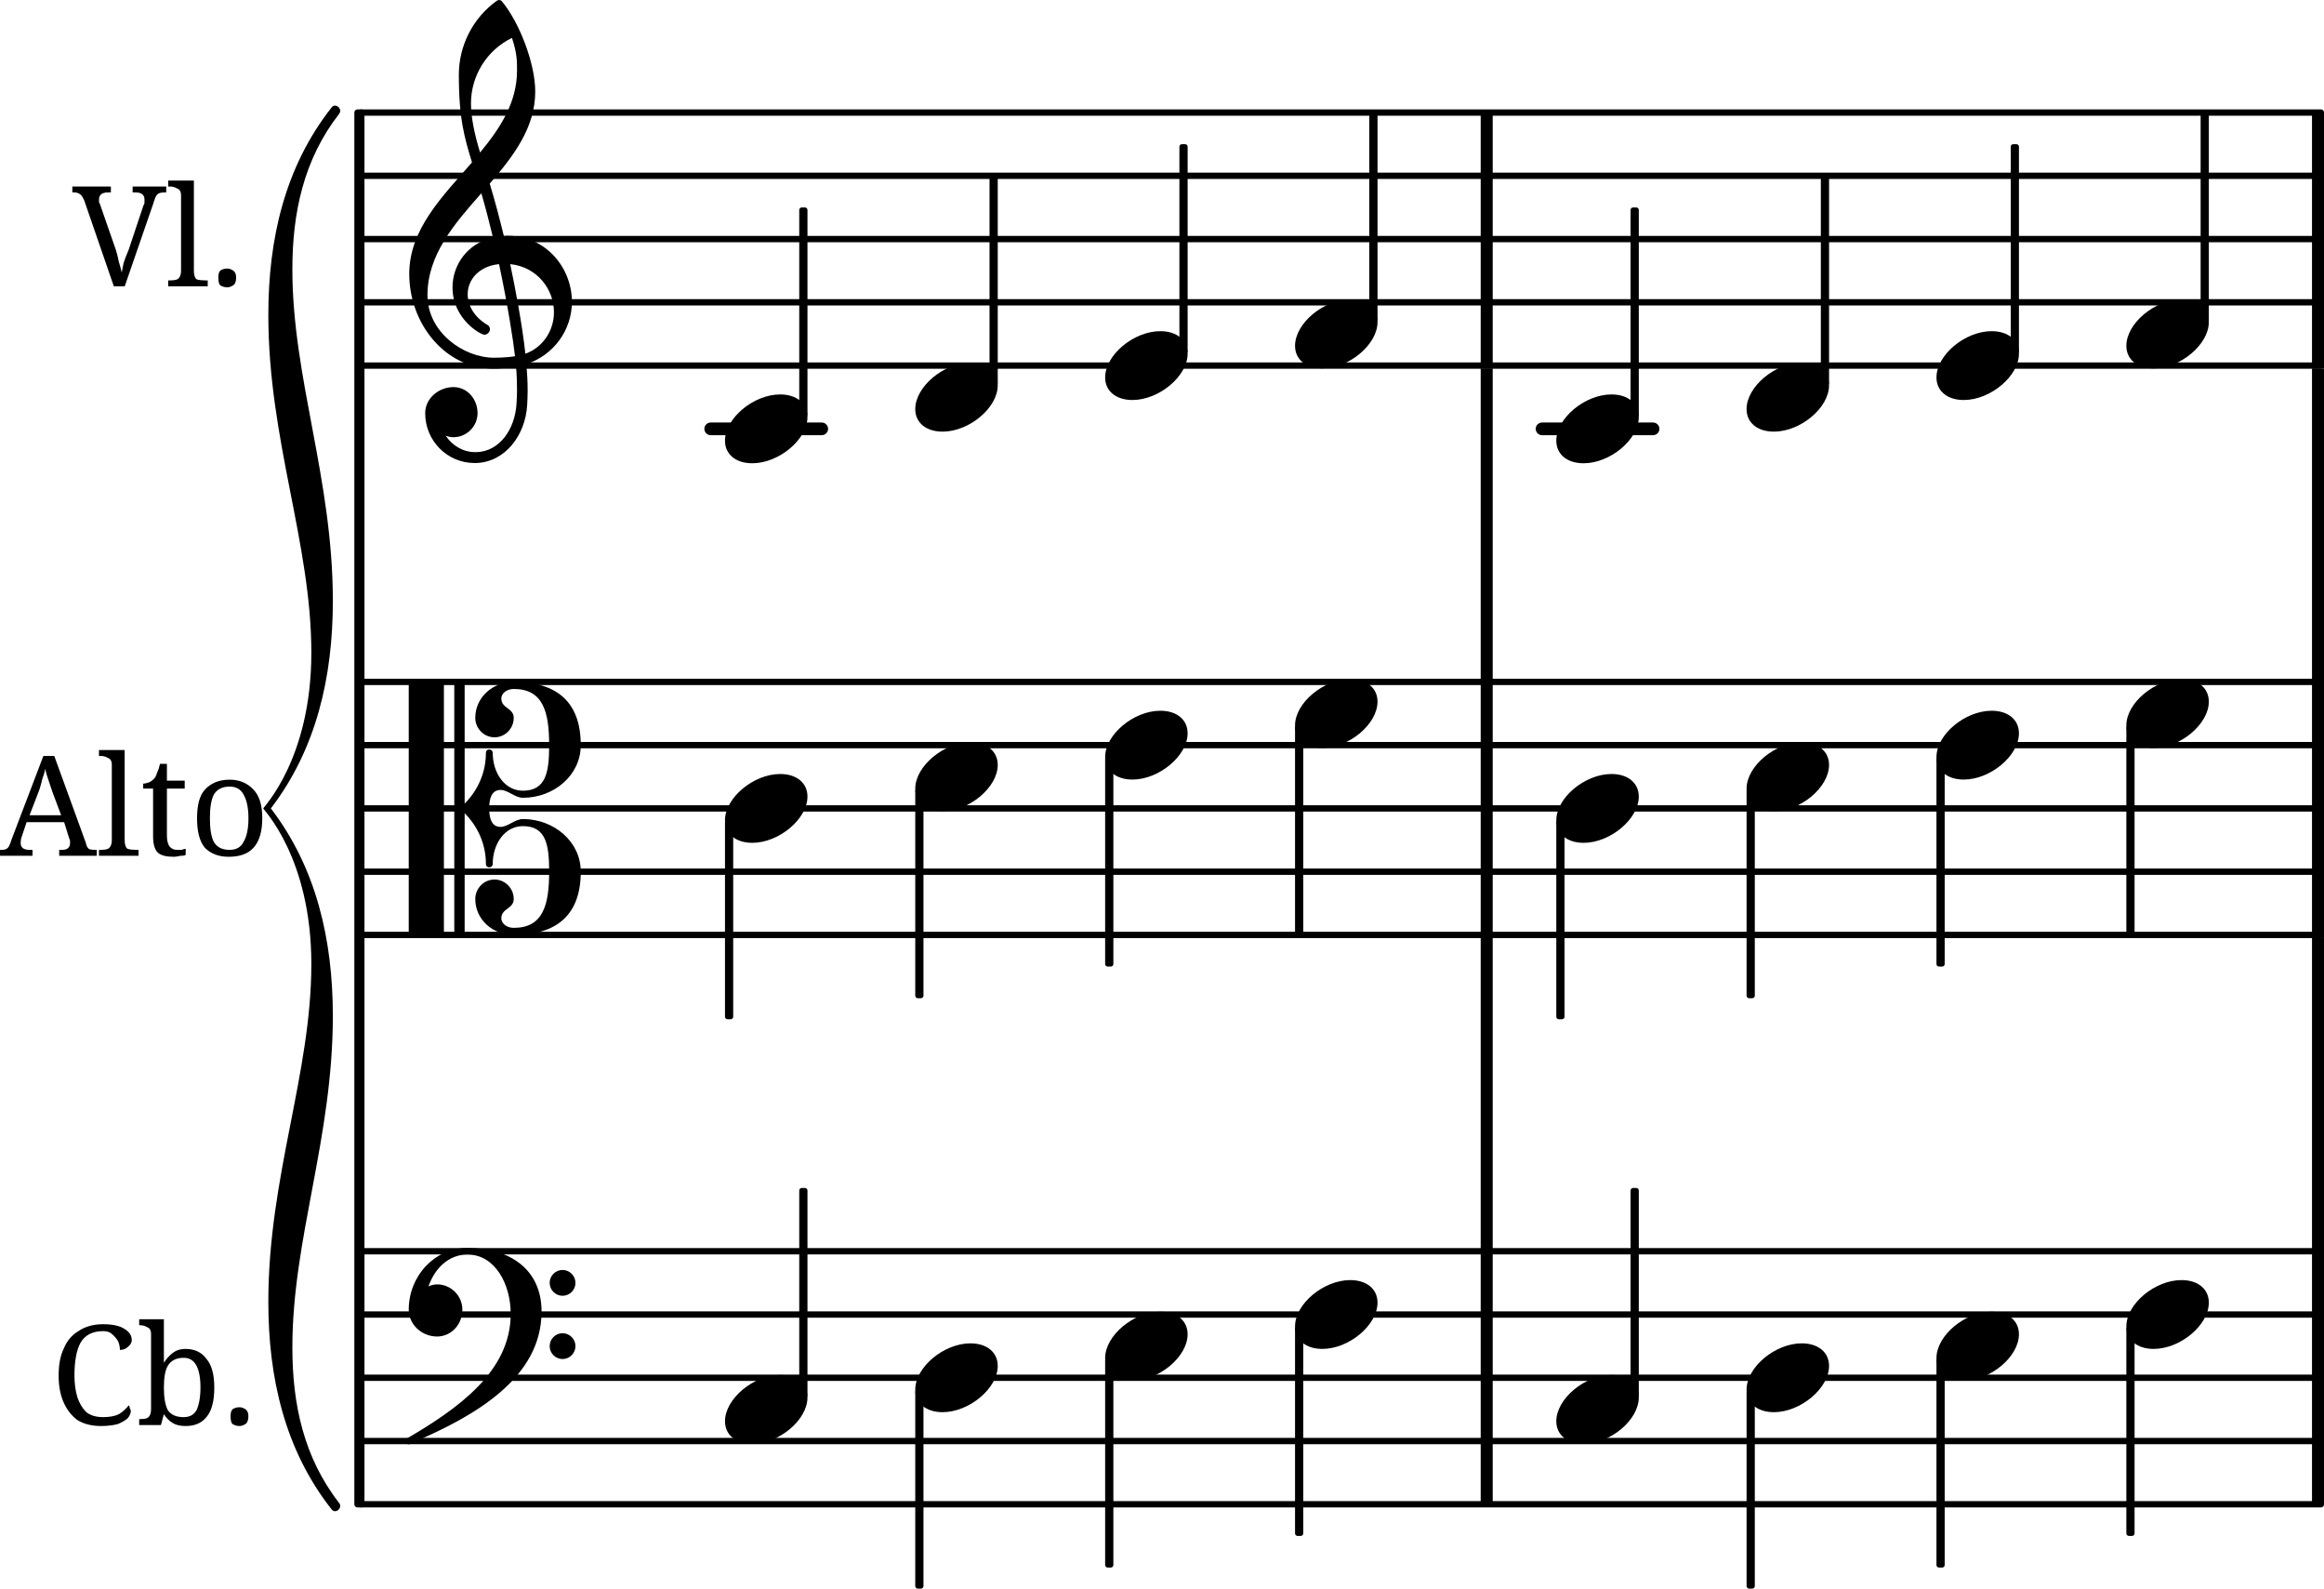
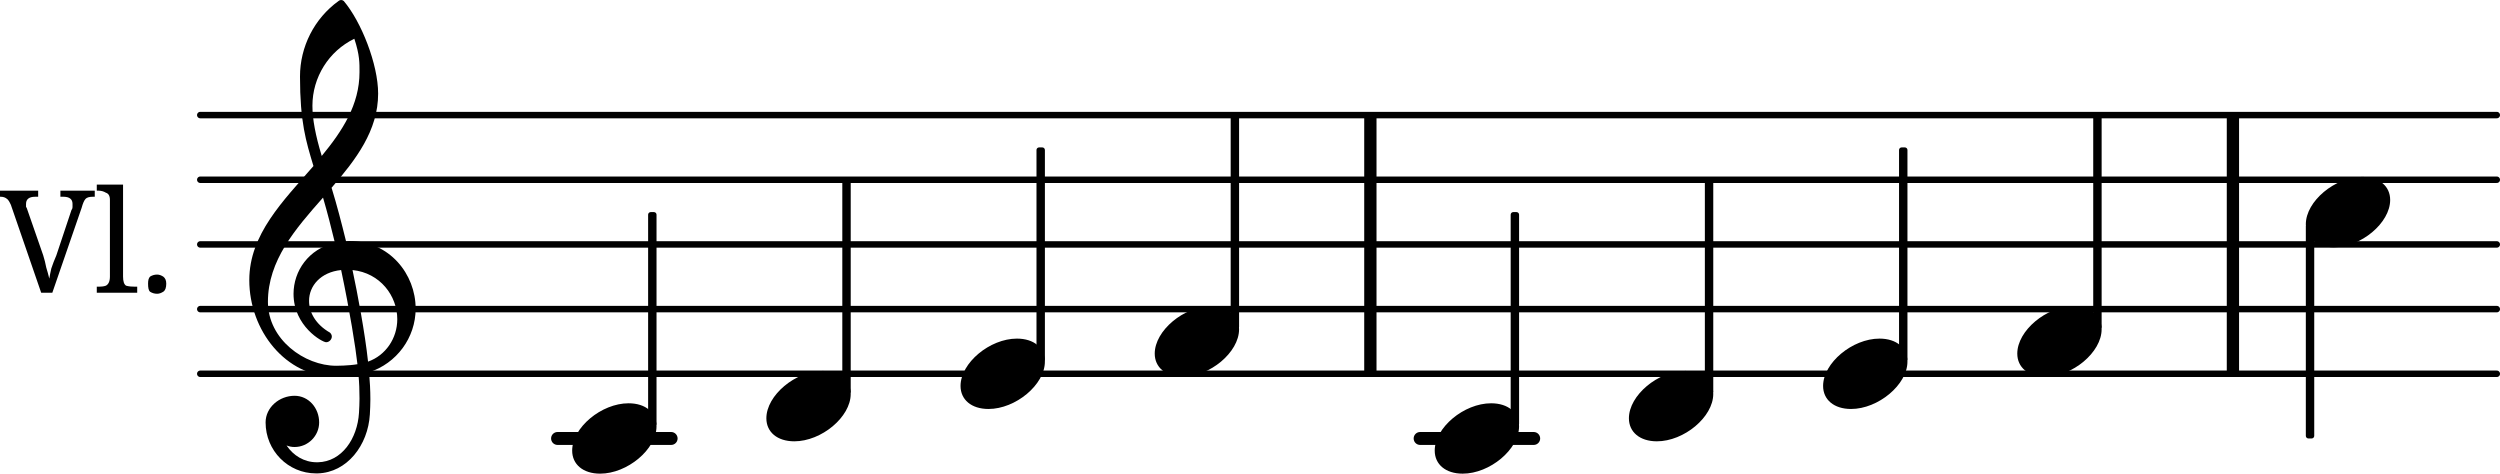
- <svg xmlns="http://www.w3.org/2000/svg" xmlns:xlink="http://www.w3.org/1999/xlink" version="1.2" width="64.571mm" height="44.13mm" viewBox="0 0 36.744 25.112" id="svg390">
-   <defs id="defs394" />
+ <svg xmlns="http://www.w3.org/2000/svg" xmlns:xlink="http://www.w3.org/1999/xlink" version="1.2" width="67.923mm" height="12.869mm" viewBox="0 0 38.652 7.323" id="svg140">
+   <defs id="defs144" />
  <style type="text/css" id="style2">
tspan { white-space: pre; }
</style>
-   <g transform="translate(5.662513,6.779)" id="g6">
-     <rect x="18.618" y="-0.1" width="1.956" height="0.2" ry="0.1" fill="currentColor" id="rect4" />
+   <g transform="translate(3.046264,6.779)" id="g6">
+     <rect x="18.81" y="-0.1" width="1.956" height="0.2" ry="0.1" fill="currentColor" id="rect4" />
  </g>
-   <g transform="translate(5.662513,6.779)" id="g10">
+   <g transform="translate(3.046264,6.779)" id="g10">
    <rect x="5.474" y="-0.1" width="1.956" height="0.2" ry="0.1" fill="currentColor" id="rect8" />
  </g>
-   <g transform="translate(5.662513,5.779)" id="g14">
-     <line stroke-linejoin="round" stroke-linecap="round" stroke-width="0.1" stroke="currentColor" x1="0.05" y1="0" x2="31.032" y2="0" id="line12" />
+   <g transform="translate(3.046264,5.779)" id="g14">
+     <line stroke-linejoin="round" stroke-linecap="round" stroke-width="0.1" stroke="currentColor" x1="0.05" y1="0" x2="35.556" y2="0" id="line12" />
  </g>
-   <g transform="translate(5.662513,4.779)" id="g18">
-     <line stroke-linejoin="round" stroke-linecap="round" stroke-width="0.1" stroke="currentColor" x1="0.05" y1="0" x2="31.032" y2="0" id="line16" />
+   <g transform="translate(3.046264,4.779)" id="g18">
+     <line stroke-linejoin="round" stroke-linecap="round" stroke-width="0.1" stroke="currentColor" x1="0.05" y1="0" x2="35.556" y2="0" id="line16" />
  </g>
-   <g transform="translate(5.662513,3.779)" id="g22">
-     <line stroke-linejoin="round" stroke-linecap="round" stroke-width="0.1" stroke="currentColor" x1="0.05" y1="0" x2="31.032" y2="0" id="line20" />
+   <g transform="translate(3.046264,3.779)" id="g22">
+     <line stroke-linejoin="round" stroke-linecap="round" stroke-width="0.1" stroke="currentColor" x1="0.05" y1="0" x2="35.556" y2="0" id="line20" />
  </g>
-   <g transform="translate(5.662513,2.779)" id="g26">
-     <line stroke-linejoin="round" stroke-linecap="round" stroke-width="0.1" stroke="currentColor" x1="0.05" y1="0" x2="31.032" y2="0" id="line24" />
+   <g transform="translate(3.046264,2.779)" id="g26">
+     <line stroke-linejoin="round" stroke-linecap="round" stroke-width="0.1" stroke="currentColor" x1="0.05" y1="0" x2="35.556" y2="0" id="line24" />
  </g>
-   <g transform="translate(5.662513,1.779)" id="g30">
-     <line stroke-linejoin="round" stroke-linecap="round" stroke-width="0.1" stroke="currentColor" x1="0.05" y1="0" x2="31.032" y2="0" id="line28" />
+   <g transform="translate(3.046264,1.779)" id="g30">
+     <line stroke-linejoin="round" stroke-linecap="round" stroke-width="0.1" stroke="currentColor" x1="0.05" y1="0" x2="35.556" y2="0" id="line28" />
  </g>
-   <g transform="translate(36.55431)" id="g34">
-     <rect x="0" y="14.829" width="0.19" height="4.95" ry="0" fill="currentColor" id="rect32" />
+   <g transform="translate(34.42776,3.779)" id="g34">
+     <rect x="0" y="-2" width="0.19" height="4" ry="0" fill="currentColor" id="rect32" />
  </g>
-   <g transform="translate(36.55431)" id="g38">
-     <rect x="0" y="5.829" width="0.19" height="4.95" ry="0" fill="currentColor" id="rect36" />
+   <g transform="translate(21.09196,3.779)" id="g38">
+     <rect x="0" y="-2" width="0.19" height="4" ry="0" fill="currentColor" id="rect36" />
  </g>
-   <g transform="translate(36.55431,21.779)" id="g42">
-     <rect x="0" y="-2.05" width="0.19" height="4.05" ry="0" fill="currentColor" id="rect40" />
-   </g>
-   <g transform="translate(5.662513,14.779)" id="g46">
-     <line stroke-linejoin="round" stroke-linecap="round" stroke-width="0.1" stroke="currentColor" x1="0.05" y1="0" x2="31.032" y2="0" id="line44" />
-   </g>
-   <g transform="translate(5.662513,13.779)" id="g50">
-     <line stroke-linejoin="round" stroke-linecap="round" stroke-width="0.1" stroke="currentColor" x1="0.05" y1="0" x2="31.032" y2="0" id="line48" />
-   </g>
-   <g transform="translate(5.662513,12.779)" id="g54">
-     <line stroke-linejoin="round" stroke-linecap="round" stroke-width="0.1" stroke="currentColor" x1="0.05" y1="0" x2="31.032" y2="0" id="line52" />
-   </g>
-   <g transform="translate(5.662513,11.779)" id="g58">
-     <line stroke-linejoin="round" stroke-linecap="round" stroke-width="0.1" stroke="currentColor" x1="0.05" y1="0" x2="31.032" y2="0" id="line56" />
-   </g>
-   <g transform="translate(5.662513,10.779)" id="g62">
-     <line stroke-linejoin="round" stroke-linecap="round" stroke-width="0.1" stroke="currentColor" x1="0.05" y1="0" x2="31.032" y2="0" id="line60" />
-   </g>
-   <g transform="translate(36.55431,12.779)" id="g66">
-     <rect x="0" y="-2.05" width="0.19" height="4.1" ry="0" fill="currentColor" id="rect64" />
-   </g>
-   <g transform="translate(36.55431,3.779)" id="g70">
-     <rect x="0" y="-2" width="0.19" height="4.05" ry="0" fill="currentColor" id="rect68" />
-   </g>
-   <g transform="translate(5.662513,23.779)" id="g74">
-     <line stroke-linejoin="round" stroke-linecap="round" stroke-width="0.1" stroke="currentColor" x1="0.05" y1="0" x2="31.032" y2="0" id="line72" />
-   </g>
-   <g transform="translate(5.662513,22.779)" id="g78">
-     <line stroke-linejoin="round" stroke-linecap="round" stroke-width="0.1" stroke="currentColor" x1="0.05" y1="0" x2="31.032" y2="0" id="line76" />
-   </g>
-   <g transform="translate(5.662513,21.779)" id="g82">
-     <line stroke-linejoin="round" stroke-linecap="round" stroke-width="0.1" stroke="currentColor" x1="0.05" y1="0" x2="31.032" y2="0" id="line80" />
-   </g>
-   <g transform="translate(5.662513,20.779)" id="g86">
-     <line stroke-linejoin="round" stroke-linecap="round" stroke-width="0.1" stroke="currentColor" x1="0.05" y1="0" x2="31.032" y2="0" id="line84" />
-   </g>
-   <g transform="translate(5.662513,19.779)" id="g90">
-     <line stroke-linejoin="round" stroke-linecap="round" stroke-width="0.1" stroke="currentColor" x1="0.05" y1="0" x2="31.032" y2="0" id="line88" />
-   </g>
-   <g transform="translate(23.41061)" id="g94">
-     <rect x="0" y="14.829" width="0.19" height="4.95" ry="0" fill="currentColor" id="rect92" />
-   </g>
-   <g transform="translate(23.41061)" id="g98">
-     <rect x="0" y="5.829" width="0.19" height="4.95" ry="0" fill="currentColor" id="rect96" />
-   </g>
-   <g transform="translate(23.41061,21.779)" id="g102">
-     <rect x="0" y="-2.05" width="0.19" height="4.05" ry="0" fill="currentColor" id="rect100" />
-   </g>
-   <g transform="translate(23.41061,12.779)" id="g106">
-     <rect x="0" y="-2.05" width="0.19" height="4.1" ry="0" fill="currentColor" id="rect104" />
-   </g>
-   <g transform="translate(23.41061,3.779)" id="g110">
-     <rect x="0" y="-2" width="0.19" height="4.05" ry="0" fill="currentColor" id="rect108" />
-   </g>
-   <g transform="translate(5.602512,12.779)" id="g114">
-     <rect x="0" y="-11.05" width="0.16" height="22.1" ry="0.05" fill="currentColor" id="rect112" />
-   </g>
-   <a style="color:inherit" xlink:href="textedit:///Users/philippeperret/Programmes/ScoreSuite/ScoreImage/tests/checksums_tests/staff_groups/main_group_accolade/main/score-untrimed.ly:23:25:26" id="a120" transform="translate(-17.09969,-12.3811)">
-     <g transform="translate(28.5622,19.1601)" id="g118">
-       <path transform="scale(0.004,-0.004)" d="m 218,136 c 66,0 108,-36 108,-89 0,-89 -113,-183 -218,-183 -66,0 -108,36 -108,89 0,89 113,183 218,183 z" fill="currentColor" id="path116" />
+   <a style="color:inherit" xlink:href="textedit:///Users/philippeperret/Programmes/ScoreSuite/ScoreImage/tests/checksums_tests/staff_groups/pb_first_staff_in_two_groups/main/score-untrimed.ly:22:23:24" id="a44" transform="translate(-19.71594,-12.3811)">
+     <g transform="translate(28.5622,19.1601)" id="g42">
+       <path transform="scale(0.004,-0.004)" d="m 218,136 c 66,0 108,-36 108,-89 0,-89 -113,-183 -218,-183 -66,0 -108,36 -108,89 0,89 113,183 218,183 z" fill="currentColor" id="path40" />
    </g>
  </a>
-   <g transform="translate(6.462512,4.779)" id="g124">
-     <path transform="scale(0.004,-0.004)" d="m 266,-635 h -6 c -108,0 -195,88 -195,197 0,58 53,103 112,103 54,0 95,-47 95,-103 0,-52 -43,-95 -95,-95 -11,0 -21,2 -31,6 26,-39 68,-65 117,-65 h 4 z m 195,432 c 68,24 113,90 113,164 0,90 -66,179 -173,190 19,-89 48,-242 60,-354 z M 74,28 c 0,-145 141,-247 264,-247 1,0 47,0 82,6 -7,64 -29,203 -63,364 -79,-8 -124,-61 -124,-119 0,-44 25,-91 81,-123 5,-5 7,-10 7,-15 0,-11 -10,-22 -22,-22 -15,0 -126,62 -126,187 0,88 58,174 160,197 -14,58 -29,117 -46,175 C 180,310 74,188 74,28 Z m 176,525 c -29,96 -52,170 -52,346 0,115 55,224 149,292 6,5 14,5 20,0 68,-80 133,-245 133,-358 0,-143 -86,-255 -180,-364 21,-68 39,-138 56,-207 2,0 7,1 13,1 155,0 256,-128 256,-261 0,-113 -74,-212 -180,-246 3,-35 5,-70 5,-105 0,-19 -1,-39 -2,-58 -7,-119 -88,-225 -202,-228 l 1,43 c 93,2 153,92 159,191 1,18 2,37 2,55 0,31 -1,61 -4,92 -5,-1 -44,-8 -89,-8 C 142,-262 2,-82 2,112 2,289 133,418 250,553 Z m 178,363 c 0,34 1,66 -20,129 -99,-48 -162,-149 -162,-259 0,-52 12,-115 36,-194 80,97 146,198 146,324 z" fill="currentColor" id="path122" />
+   <g transform="translate(3.846264,4.779)" id="g48">
+     <path transform="scale(0.004,-0.004)" d="m 266,-635 h -6 c -108,0 -195,88 -195,197 0,58 53,103 112,103 54,0 95,-47 95,-103 0,-52 -43,-95 -95,-95 -11,0 -21,2 -31,6 26,-39 68,-65 117,-65 h 4 z m 195,432 c 68,24 113,90 113,164 0,90 -66,179 -173,190 19,-89 48,-242 60,-354 z M 74,28 c 0,-145 141,-247 264,-247 1,0 47,0 82,6 -7,64 -29,203 -63,364 -79,-8 -124,-61 -124,-119 0,-44 25,-91 81,-123 5,-5 7,-10 7,-15 0,-11 -10,-22 -22,-22 -15,0 -126,62 -126,187 0,88 58,174 160,197 -14,58 -29,117 -46,175 C 180,310 74,188 74,28 Z m 176,525 c -29,96 -52,170 -52,346 0,115 55,224 149,292 6,5 14,5 20,0 68,-80 133,-245 133,-358 0,-143 -86,-255 -180,-364 21,-68 39,-138 56,-207 2,0 7,1 13,1 155,0 256,-128 256,-261 0,-113 -74,-212 -180,-246 3,-35 5,-70 5,-105 0,-19 -1,-39 -2,-58 -7,-119 -88,-225 -202,-228 l 1,43 c 93,2 153,92 159,191 1,18 2,37 2,55 0,31 -1,61 -4,92 -5,-1 -44,-8 -89,-8 C 142,-262 2,-82 2,112 2,289 133,418 250,553 Z m 178,363 c 0,34 1,66 -20,129 -99,-48 -162,-149 -162,-259 0,-52 12,-115 36,-194 80,97 146,198 146,324 z" fill="currentColor" id="path46" />
  </g>
-   <a style="color:inherit" xlink:href="textedit:///Users/philippeperret/Programmes/ScoreSuite/ScoreImage/tests/checksums_tests/staff_groups/main_group_accolade/main/score-untrimed.ly:30:25:26" id="a130" transform="translate(-17.09969,-12.3811)">
-     <g transform="translate(28.5622,25.1601)" id="g128">
-       <path transform="scale(0.004,-0.004)" d="m 218,136 c 66,0 108,-36 108,-89 0,-89 -113,-183 -218,-183 -66,0 -108,36 -108,89 0,89 113,183 218,183 z" fill="currentColor" id="path126" />
+   <g transform="translate(10.08546,3.779)" id="g52">
+     <rect x="-0.065" y="-0.5" width="0.13" height="3.314" ry="0.04" fill="currentColor" id="rect50" />
+   </g>
+   <a style="color:inherit" xlink:href="textedit:///Users/philippeperret/Programmes/ScoreSuite/ScoreImage/tests/checksums_tests/staff_groups/pb_first_staff_in_two_groups/main/score-untrimed.ly:22:26:27" id="a58" transform="translate(-19.71594,-12.3811)">
+     <g transform="translate(31.5645,18.6601)" id="g56">
+       <path transform="scale(0.004,-0.004)" d="m 218,136 c 66,0 108,-36 108,-89 0,-89 -113,-183 -218,-183 -66,0 -108,36 -108,89 0,89 113,183 218,183 z" fill="currentColor" id="path54" />
    </g>
  </a>
-   <g transform="translate(6.462512,12.779)" id="g134">
-     <path transform="scale(0.004,-0.004)" d="m 318,0 c 0,-44 12,-73 45,-73 29,0 57,31 88,31 123,0 229,-89 229,-208 0,-169 -93,-250 -265,-250 -83,0 -152,61 -152,142 0,42 34,77 76,77 42,0 76,-35 76,-77 0,-39 -49,-37 -49,-76 0,-23 24,-38 49,-38 116,0 140,90 140,222 0,106 -12,180 -104,180 -72,0 -119,-71 -119,-149 0,-9 -7,-14 -14,-14 -7,0 -13,5 -13,14 0,76 -31,147 -84,200 v -471 c 0,-6 -4,-10 -10,-10 h -21 c -6,0 -10,4 -10,10 v 980 c 0,6 4,10 10,10 h 21 c 6,0 10,-4 10,-10 V 19 c 53,53 84,124 84,200 0,9 6,14 13,14 7,0 14,-5 14,-14 0,-78 47,-149 119,-149 92,0 104,74 104,180 0,132 -24,222 -140,222 -25,0 -49,-15 -49,-38 0,-39 49,-37 49,-76 0,-42 -34,-77 -76,-77 -42,0 -76,35 -76,77 0,81 69,142 152,142 172,0 265,-81 265,-250 C 680,131 574,42 451,42 420,42 392,73 363,73 330,73 318,44 318,0 Z M 129,-500 H 10 c -6,0 -10,4 -10,10 v 980 c 0,6 4,10 10,10 h 119 c 6,0 10,-4 10,-10 v -980 c 0,-6 -4,-10 -10,-10 z" fill="currentColor" id="path132" />
+   <g transform="translate(13.08776,3.779)" id="g62">
+     <rect x="-0.065" y="-1" width="0.13" height="3.314" ry="0.04" fill="currentColor" id="rect60" />
  </g>
-   <a style="color:inherit" xlink:href="textedit:///Users/philippeperret/Programmes/ScoreSuite/ScoreImage/tests/checksums_tests/staff_groups/main_group_accolade/main/score-untrimed.ly:37:25:26" id="a140" transform="translate(-17.09969,-12.3811)">
-     <g transform="translate(28.5622,34.6601)" id="g138">
-       <path transform="scale(0.004,-0.004)" d="m 218,136 c 66,0 108,-36 108,-89 0,-89 -113,-183 -218,-183 -66,0 -108,36 -108,89 0,89 113,183 218,183 z" fill="currentColor" id="path136" />
+   <a style="color:inherit" xlink:href="textedit:///Users/philippeperret/Programmes/ScoreSuite/ScoreImage/tests/checksums_tests/staff_groups/pb_first_staff_in_two_groups/main/score-untrimed.ly:22:28:29" id="a68" transform="translate(-19.71594,-12.3811)">
+     <g transform="translate(34.5667,18.1601)" id="g66">
+       <path transform="scale(0.004,-0.004)" d="m 218,136 c 66,0 108,-36 108,-89 0,-89 -113,-183 -218,-183 -66,0 -108,36 -108,89 0,89 113,183 218,183 z" fill="currentColor" id="path64" />
    </g>
  </a>
-   <g transform="translate(6.462512,20.779)" id="g144">
-     <path transform="scale(0.004,-0.004)" d="m 557,-125 c 0,28 23,51 51,51 28,0 51,-23 51,-51 0,-28 -23,-51 -51,-51 -28,0 -51,23 -51,51 z m 0,250 c 0,28 23,51 51,51 28,0 51,-23 51,-51 0,-28 -23,-51 -51,-51 -28,0 -51,23 -51,51 z M 232,263 c 172,0 293,-88 293,-251 0,-263 -263,-414 -516,-521 -3,-3 -6,-4 -9,-4 -7,0 -13,6 -13,13 0,3 1,6 4,9 202,118 412,265 412,493 0,120 -63,235 -171,235 -74,0 -129,-54 -154,-126 11,5 22,8 34,8 C 167,119 212,74 212,19 212,-39 168,-87 112,-87 52,-87 0,-40 0,19 0,152 102,263 232,263 Z" fill="currentColor" id="path142" />
+   <g transform="translate(16.08996,3.779)" id="g72">
+     <rect x="-0.065" y="-1.5" width="0.13" height="3.314" ry="0.04" fill="currentColor" id="rect70" />
  </g>
-   <g transform="translate(12.70171,3.779)" id="g148">
-     <rect x="-0.065" y="-0.5" width="0.13" height="3.314" ry="0.04" fill="currentColor" id="rect146" />
-   </g>
-   <g transform="translate(11.52751,12.779)" id="g152">
-     <rect x="-0.065" y="0.186" width="0.13" height="3.147" ry="0.04" fill="currentColor" id="rect150" />
-   </g>
-   <g transform="translate(12.70171,21.779)" id="g156">
-     <rect x="-0.065" y="-3" width="0.13" height="3.314" ry="0.04" fill="currentColor" id="rect154" />
-   </g>
-   <a style="color:inherit" xlink:href="textedit:///Users/philippeperret/Programmes/ScoreSuite/ScoreImage/tests/checksums_tests/staff_groups/main_group_accolade/main/score-untrimed.ly:23:28:29" id="a162" transform="translate(-17.09969,-12.3811)">
-     <g transform="translate(31.5705,18.6601)" id="g160">
-       <path transform="scale(0.004,-0.004)" d="m 218,136 c 66,0 108,-36 108,-89 0,-89 -113,-183 -218,-183 -66,0 -108,36 -108,89 0,89 113,183 218,183 z" fill="currentColor" id="path158" />
+   <a style="color:inherit" xlink:href="textedit:///Users/philippeperret/Programmes/ScoreSuite/ScoreImage/tests/checksums_tests/staff_groups/pb_first_staff_in_two_groups/main/score-untrimed.ly:22:30:31" id="a78" transform="translate(-19.71594,-12.3811)">
+     <g transform="translate(37.569,17.6601)" id="g76">
+       <path transform="scale(0.004,-0.004)" d="m 218,136 c 66,0 108,-36 108,-89 0,-89 -113,-183 -218,-183 -66,0 -108,36 -108,89 0,89 113,183 218,183 z" fill="currentColor" id="path74" />
    </g>
  </a>
-   <a style="color:inherit" xlink:href="textedit:///Users/philippeperret/Programmes/ScoreSuite/ScoreImage/tests/checksums_tests/staff_groups/main_group_accolade/main/score-untrimed.ly:30:28:29" id="a168" transform="translate(-17.09969,-12.3811)">
-     <g transform="translate(31.5705,24.6601)" id="g166">
-       <path transform="scale(0.004,-0.004)" d="m 218,136 c 66,0 108,-36 108,-89 0,-89 -113,-183 -218,-183 -66,0 -108,36 -108,89 0,89 113,183 218,183 z" fill="currentColor" id="path164" />
+   <g transform="translate(19.09226,3.779)" id="g82">
+     <rect x="-0.065" y="-2" width="0.13" height="3.314" ry="0.04" fill="currentColor" id="rect80" />
+   </g>
+   <a style="color:inherit" xlink:href="textedit:///Users/philippeperret/Programmes/ScoreSuite/ScoreImage/tests/checksums_tests/staff_groups/pb_first_staff_in_two_groups/main/score-untrimed.ly:22:49:50" id="a88" transform="translate(-19.71594,-12.3811)">
+     <g transform="translate(41.8979,19.1601)" id="g86">
+       <path transform="scale(0.004,-0.004)" d="m 218,136 c 66,0 108,-36 108,-89 0,-89 -113,-183 -218,-183 -66,0 -108,36 -108,89 0,89 113,183 218,183 z" fill="currentColor" id="path84" />
    </g>
  </a>
-   <a style="color:inherit" xlink:href="textedit:///Users/philippeperret/Programmes/ScoreSuite/ScoreImage/tests/checksums_tests/staff_groups/main_group_accolade/main/score-untrimed.ly:37:29:30" id="a174" transform="translate(-17.09969,-12.3811)">
-     <g transform="translate(31.5705,34.1601)" id="g172">
-       <path transform="scale(0.004,-0.004)" d="m 218,136 c 66,0 108,-36 108,-89 0,-89 -113,-183 -218,-183 -66,0 -108,36 -108,89 0,89 113,183 218,183 z" fill="currentColor" id="path170" />
+   <g transform="translate(23.42126,3.779)" id="g92">
+     <rect x="-0.065" y="-0.5" width="0.13" height="3.314" ry="0.04" fill="currentColor" id="rect90" />
+   </g>
+   <a style="color:inherit" xlink:href="textedit:///Users/philippeperret/Programmes/ScoreSuite/ScoreImage/tests/checksums_tests/staff_groups/pb_first_staff_in_two_groups/main/score-untrimed.ly:22:52:53" id="a98" transform="translate(-19.71594,-12.3811)">
+     <g transform="translate(44.9002,18.6601)" id="g96">
+       <path transform="scale(0.004,-0.004)" d="m 218,136 c 66,0 108,-36 108,-89 0,-89 -113,-183 -218,-183 -66,0 -108,36 -108,89 0,89 113,183 218,183 z" fill="currentColor" id="path94" />
    </g>
  </a>
-   <g transform="translate(15.71011,3.779)" id="g178">
-     <rect x="-0.065" y="-1" width="0.13" height="3.314" ry="0.04" fill="currentColor" id="rect176" />
+   <g transform="translate(26.42346,3.779)" id="g102">
+     <rect x="-0.065" y="-1" width="0.13" height="3.314" ry="0.04" fill="currentColor" id="rect100" />
  </g>
-   <g transform="translate(14.53581,12.779)" id="g182">
-     <rect x="-0.065" y="-0.314" width="0.13" height="3.314" ry="0.04" fill="currentColor" id="rect180" />
-   </g>
-   <g transform="translate(14.53581,21.779)" id="g186">
-     <rect x="-0.065" y="0.186" width="0.13" height="3.147" ry="0.04" fill="currentColor" id="rect184" />
-   </g>
-   <a style="color:inherit" xlink:href="textedit:///Users/philippeperret/Programmes/ScoreSuite/ScoreImage/tests/checksums_tests/staff_groups/main_group_accolade/main/score-untrimed.ly:23:30:31" id="a192" transform="translate(-17.09969,-12.3811)">
-     <g transform="translate(34.5728,18.1601)" id="g190">
-       <path transform="scale(0.004,-0.004)" d="m 218,136 c 66,0 108,-36 108,-89 0,-89 -113,-183 -218,-183 -66,0 -108,36 -108,89 0,89 113,183 218,183 z" fill="currentColor" id="path188" />
+   <a style="color:inherit" xlink:href="textedit:///Users/philippeperret/Programmes/ScoreSuite/ScoreImage/tests/checksums_tests/staff_groups/pb_first_staff_in_two_groups/main/score-untrimed.ly:22:54:55" id="a108" transform="translate(-19.71594,-12.3811)">
+     <g transform="translate(47.9025,18.1601)" id="g106">
+       <path transform="scale(0.004,-0.004)" d="m 218,136 c 66,0 108,-36 108,-89 0,-89 -113,-183 -218,-183 -66,0 -108,36 -108,89 0,89 113,183 218,183 z" fill="currentColor" id="path104" />
    </g>
  </a>
-   <a style="color:inherit" xlink:href="textedit:///Users/philippeperret/Programmes/ScoreSuite/ScoreImage/tests/checksums_tests/staff_groups/main_group_accolade/main/score-untrimed.ly:30:30:31" id="a198" transform="translate(-17.09969,-12.3811)">
-     <g transform="translate(34.5728,24.1601)" id="g196">
-       <path transform="scale(0.004,-0.004)" d="m 218,136 c 66,0 108,-36 108,-89 0,-89 -113,-183 -218,-183 -66,0 -108,36 -108,89 0,89 113,183 218,183 z" fill="currentColor" id="path194" />
+   <g transform="translate(29.42576,3.779)" id="g112">
+     <rect x="-0.065" y="-1.5" width="0.13" height="3.314" ry="0.04" fill="currentColor" id="rect110" />
+   </g>
+   <a style="color:inherit" xlink:href="textedit:///Users/philippeperret/Programmes/ScoreSuite/ScoreImage/tests/checksums_tests/staff_groups/pb_first_staff_in_two_groups/main/score-untrimed.ly:22:56:57" id="a118" transform="translate(-19.71594,-12.3811)">
+     <g transform="translate(50.9047,17.6601)" id="g116">
+       <path transform="scale(0.004,-0.004)" d="m 218,136 c 66,0 108,-36 108,-89 0,-89 -113,-183 -218,-183 -66,0 -108,36 -108,89 0,89 113,183 218,183 z" fill="currentColor" id="path114" />
    </g>
  </a>
-   <a style="color:inherit" xlink:href="textedit:///Users/philippeperret/Programmes/ScoreSuite/ScoreImage/tests/checksums_tests/staff_groups/main_group_accolade/main/score-untrimed.ly:37:31:32" id="a204" transform="translate(-17.09969,-12.3811)">
-     <g transform="translate(34.5728,33.6601)" id="g202">
-       <path transform="scale(0.004,-0.004)" d="m 218,136 c 66,0 108,-36 108,-89 0,-89 -113,-183 -218,-183 -66,0 -108,36 -108,89 0,89 113,183 218,183 z" fill="currentColor" id="path200" />
+   <g transform="translate(32.42796,3.779)" id="g122">
+     <rect x="-0.065" y="-2" width="0.13" height="3.314" ry="0.04" fill="currentColor" id="rect120" />
+   </g>
+   <g transform="translate(35.71496,3.779)" id="g126">
+     <rect x="-0.065" y="-0.314" width="0.13" height="3.314" ry="0.04" fill="currentColor" id="rect124" />
+   </g>
+   <a style="color:inherit" xlink:href="textedit:///Users/philippeperret/Programmes/ScoreSuite/ScoreImage/tests/checksums_tests/staff_groups/pb_first_staff_in_two_groups/main/score-untrimed.ly:22:61:62" id="a132" transform="translate(-19.71594,-12.3811)">
+     <g transform="translate(55.3659,15.6601)" id="g130">
+       <path transform="scale(0.004,-0.004)" d="m 218,136 c 66,0 108,-36 108,-89 0,-89 -113,-183 -218,-183 -66,0 -108,36 -108,89 0,89 113,183 218,183 z" fill="currentColor" id="path128" />
    </g>
  </a>
-   <g transform="translate(18.71231,3.779)" id="g208">
-     <rect x="-0.065" y="-1.5" width="0.13" height="3.314" ry="0.04" fill="currentColor" id="rect206" />
-   </g>
-   <g transform="translate(17.53811,12.779)" id="g212">
-     <rect x="-0.065" y="-0.814" width="0.13" height="3.314" ry="0.04" fill="currentColor" id="rect210" />
-   </g>
-   <g transform="translate(17.53811,21.779)" id="g216">
-     <rect x="-0.065" y="-0.314" width="0.13" height="3.314" ry="0.04" fill="currentColor" id="rect214" />
-   </g>
-   <a style="color:inherit" xlink:href="textedit:///Users/philippeperret/Programmes/ScoreSuite/ScoreImage/tests/checksums_tests/staff_groups/main_group_accolade/main/score-untrimed.ly:23:32:33" id="a222" transform="translate(-17.09969,-12.3811)">
-     <g transform="translate(37.5751,17.6601)" id="g220">
-       <path transform="scale(0.004,-0.004)" d="m 218,136 c 66,0 108,-36 108,-89 0,-89 -113,-183 -218,-183 -66,0 -108,36 -108,89 0,89 113,183 218,183 z" fill="currentColor" id="path218" />
-     </g>
-   </a>
-   <a style="color:inherit" xlink:href="textedit:///Users/philippeperret/Programmes/ScoreSuite/ScoreImage/tests/checksums_tests/staff_groups/main_group_accolade/main/score-untrimed.ly:30:32:33" id="a228" transform="translate(-17.09969,-12.3811)">
-     <g transform="translate(37.5751,23.6601)" id="g226">
-       <path transform="scale(0.004,-0.004)" d="m 218,136 c 66,0 108,-36 108,-89 0,-89 -113,-183 -218,-183 -66,0 -108,36 -108,89 0,89 113,183 218,183 z" fill="currentColor" id="path224" />
-     </g>
-   </a>
-   <a style="color:inherit" xlink:href="textedit:///Users/philippeperret/Programmes/ScoreSuite/ScoreImage/tests/checksums_tests/staff_groups/main_group_accolade/main/score-untrimed.ly:37:33:34" id="a234" transform="translate(-17.09969,-12.3811)">
-     <g transform="translate(37.5751,33.1601)" id="g232">
-       <path transform="scale(0.004,-0.004)" d="m 218,136 c 66,0 108,-36 108,-89 0,-89 -113,-183 -218,-183 -66,0 -108,36 -108,89 0,89 113,183 218,183 z" fill="currentColor" id="path230" />
-     </g>
-   </a>
-   <g transform="translate(21.71461,3.779)" id="g238">
-     <rect x="-0.065" y="-2" width="0.13" height="3.314" ry="0.04" fill="currentColor" id="rect236" />
-   </g>
-   <g transform="translate(20.54041,12.779)" id="g242">
-     <rect x="-0.065" y="-1.314" width="0.13" height="3.314" ry="0.04" fill="currentColor" id="rect240" />
-   </g>
-   <g transform="translate(20.54041,21.779)" id="g246">
-     <rect x="-0.065" y="-0.814" width="0.13" height="3.314" ry="0.04" fill="currentColor" id="rect244" />
-   </g>
-   <g transform="translate(1.143712,4.5262)" id="g252">
-     <text font-family="serif" font-size="2.2px" text-anchor="start" fill="currentColor" id="text250">
-       <tspan id="tspan248">Vl.</tspan>
-     </text>
-   </g>
-   <a style="color:inherit" xlink:href="textedit:///Users/philippeperret/Programmes/ScoreSuite/ScoreImage/tests/checksums_tests/staff_groups/main_group_accolade/main/score-untrimed.ly:23:51:52" id="a258" transform="translate(-17.09969,-12.3811)">
-     <g transform="translate(41.7059,19.1601)" id="g256">
-       <path transform="scale(0.004,-0.004)" d="m 218,136 c 66,0 108,-36 108,-89 0,-89 -113,-183 -218,-183 -66,0 -108,36 -108,89 0,89 113,183 218,183 z" fill="currentColor" id="path254" />
-     </g>
-   </a>
-   <g transform="translate(5.302512,12.779)" id="g262">
-     <path transform="scale(0.004,-0.004)" d="m -95,-615 c 0,420 -190,610 -190,615 0,5 190,195 190,615 0,435 -170,840 -170,1335 0,300 65,585 250,820 15,20 45,-5 30,-25 -140,-180 -185,-390 -185,-615 0,-430 160,-825 160,-1310 0,-300 -65,-585 -245,-820 180,-235 245,-520 245,-820 0,-485 -160,-880 -160,-1310 0,-225 45,-435 185,-615 15,-20 -15,-45 -30,-25 -185,235 -250,520 -250,820 0,495 170,900 170,1335 z" fill="currentColor" id="path260" />
-   </g>
-   <a style="color:inherit" xlink:href="textedit:///Users/philippeperret/Programmes/ScoreSuite/ScoreImage/tests/checksums_tests/staff_groups/main_group_accolade/main/score-untrimed.ly:30:51:52" id="a268" transform="translate(-17.09969,-12.3811)">
-     <g transform="translate(41.7059,25.1601)" id="g266">
-       <path transform="scale(0.004,-0.004)" d="m 218,136 c 66,0 108,-36 108,-89 0,-89 -113,-183 -218,-183 -66,0 -108,36 -108,89 0,89 113,183 218,183 z" fill="currentColor" id="path264" />
-     </g>
-   </a>
-   <a style="color:inherit" xlink:href="textedit:///Users/philippeperret/Programmes/ScoreSuite/ScoreImage/tests/checksums_tests/staff_groups/main_group_accolade/main/score-untrimed.ly:37:52:53" id="a274" transform="translate(-17.09969,-12.3811)">
-     <g transform="translate(41.7059,34.6601)" id="g272">
-       <path transform="scale(0.004,-0.004)" d="m 218,136 c 66,0 108,-36 108,-89 0,-89 -113,-183 -218,-183 -66,0 -108,36 -108,89 0,89 113,183 218,183 z" fill="currentColor" id="path270" />
-     </g>
-   </a>
-   <g transform="translate(25.84541,3.779)" id="g278">
-     <rect x="-0.065" y="-0.5" width="0.13" height="3.314" ry="0.04" fill="currentColor" id="rect276" />
-   </g>
-   <g transform="translate(24.67121,12.779)" id="g282">
-     <rect x="-0.065" y="0.186" width="0.13" height="3.147" ry="0.04" fill="currentColor" id="rect280" />
-   </g>
-   <g transform="translate(25.84541,21.779)" id="g286">
-     <rect x="-0.065" y="-3" width="0.13" height="3.314" ry="0.04" fill="currentColor" id="rect284" />
-   </g>
-   <g transform="translate(0.8022125,22.5262)" id="g292">
-     <text font-family="serif" font-size="2.2px" text-anchor="start" fill="currentColor" id="text290">
-       <tspan id="tspan288">Cb.</tspan>
-     </text>
-   </g>
-   <a style="color:inherit" xlink:href="textedit:///Users/philippeperret/Programmes/ScoreSuite/ScoreImage/tests/checksums_tests/staff_groups/main_group_accolade/main/score-untrimed.ly:23:54:55" id="a298" transform="translate(-17.09969,-12.3811)">
-     <g transform="translate(44.7142,18.6601)" id="g296">
-       <path transform="scale(0.004,-0.004)" d="m 218,136 c 66,0 108,-36 108,-89 0,-89 -113,-183 -218,-183 -66,0 -108,36 -108,89 0,89 113,183 218,183 z" fill="currentColor" id="path294" />
-     </g>
-   </a>
-   <a style="color:inherit" xlink:href="textedit:///Users/philippeperret/Programmes/ScoreSuite/ScoreImage/tests/checksums_tests/staff_groups/main_group_accolade/main/score-untrimed.ly:30:54:55" id="a304" transform="translate(-17.09969,-12.3811)">
-     <g transform="translate(44.7142,24.6601)" id="g302">
-       <path transform="scale(0.004,-0.004)" d="m 218,136 c 66,0 108,-36 108,-89 0,-89 -113,-183 -218,-183 -66,0 -108,36 -108,89 0,89 113,183 218,183 z" fill="currentColor" id="path300" />
-     </g>
-   </a>
-   <a style="color:inherit" xlink:href="textedit:///Users/philippeperret/Programmes/ScoreSuite/ScoreImage/tests/checksums_tests/staff_groups/main_group_accolade/main/score-untrimed.ly:37:56:57" id="a310" transform="translate(-17.09969,-12.3811)">
-     <g transform="translate(44.7142,34.1601)" id="g308">
-       <path transform="scale(0.004,-0.004)" d="m 218,136 c 66,0 108,-36 108,-89 0,-89 -113,-183 -218,-183 -66,0 -108,36 -108,89 0,89 113,183 218,183 z" fill="currentColor" id="path306" />
-     </g>
-   </a>
-   <g transform="translate(28.85371,3.779)" id="g314">
-     <rect x="-0.065" y="-1" width="0.13" height="3.314" ry="0.04" fill="currentColor" id="rect312" />
-   </g>
-   <g transform="translate(27.67951,12.779)" id="g318">
-     <rect x="-0.065" y="-0.314" width="0.13" height="3.314" ry="0.04" fill="currentColor" id="rect316" />
-   </g>
-   <g transform="translate(27.67951,21.779)" id="g322">
-     <rect x="-0.065" y="0.186" width="0.13" height="3.147" ry="0.04" fill="currentColor" id="rect320" />
-   </g>
-   <a style="color:inherit" xlink:href="textedit:///Users/philippeperret/Programmes/ScoreSuite/ScoreImage/tests/checksums_tests/staff_groups/main_group_accolade/main/score-untrimed.ly:23:56:57" id="a328" transform="translate(-17.09969,-12.3811)">
-     <g transform="translate(47.7165,18.1601)" id="g326">
-       <path transform="scale(0.004,-0.004)" d="m 218,136 c 66,0 108,-36 108,-89 0,-89 -113,-183 -218,-183 -66,0 -108,36 -108,89 0,89 113,183 218,183 z" fill="currentColor" id="path324" />
-     </g>
-   </a>
-   <a style="color:inherit" xlink:href="textedit:///Users/philippeperret/Programmes/ScoreSuite/ScoreImage/tests/checksums_tests/staff_groups/main_group_accolade/main/score-untrimed.ly:30:56:57" id="a334" transform="translate(-17.09969,-12.3811)">
-     <g transform="translate(47.7165,24.1601)" id="g332">
-       <path transform="scale(0.004,-0.004)" d="m 218,136 c 66,0 108,-36 108,-89 0,-89 -113,-183 -218,-183 -66,0 -108,36 -108,89 0,89 113,183 218,183 z" fill="currentColor" id="path330" />
-     </g>
-   </a>
-   <a style="color:inherit" xlink:href="textedit:///Users/philippeperret/Programmes/ScoreSuite/ScoreImage/tests/checksums_tests/staff_groups/main_group_accolade/main/score-untrimed.ly:37:58:59" id="a340" transform="translate(-17.09969,-12.3811)">
-     <g transform="translate(47.7165,33.6601)" id="g338">
-       <path transform="scale(0.004,-0.004)" d="m 218,136 c 66,0 108,-36 108,-89 0,-89 -113,-183 -218,-183 -66,0 -108,36 -108,89 0,89 113,183 218,183 z" fill="currentColor" id="path336" />
-     </g>
-   </a>
-   <g transform="translate(31.85601,3.779)" id="g344">
-     <rect x="-0.065" y="-1.5" width="0.13" height="3.314" ry="0.04" fill="currentColor" id="rect342" />
-   </g>
-   <g transform="translate(30.68181,12.779)" id="g348">
-     <rect x="-0.065" y="-0.814" width="0.13" height="3.314" ry="0.04" fill="currentColor" id="rect346" />
-   </g>
-   <g transform="translate(30.68181,21.779)" id="g352">
-     <rect x="-0.065" y="-0.314" width="0.13" height="3.314" ry="0.04" fill="currentColor" id="rect350" />
-   </g>
-   <a style="color:inherit" xlink:href="textedit:///Users/philippeperret/Programmes/ScoreSuite/ScoreImage/tests/checksums_tests/staff_groups/main_group_accolade/main/score-untrimed.ly:23:58:59" id="a358" transform="translate(-17.09969,-12.3811)">
-     <g transform="translate(50.7187,17.6601)" id="g356">
-       <path transform="scale(0.004,-0.004)" d="m 218,136 c 66,0 108,-36 108,-89 0,-89 -113,-183 -218,-183 -66,0 -108,36 -108,89 0,89 113,183 218,183 z" fill="currentColor" id="path354" />
-     </g>
-   </a>
-   <a style="color:inherit" xlink:href="textedit:///Users/philippeperret/Programmes/ScoreSuite/ScoreImage/tests/checksums_tests/staff_groups/main_group_accolade/main/score-untrimed.ly:30:58:59" id="a364" transform="translate(-17.09969,-12.3811)">
-     <g transform="translate(50.7187,23.6601)" id="g362">
-       <path transform="scale(0.004,-0.004)" d="m 218,136 c 66,0 108,-36 108,-89 0,-89 -113,-183 -218,-183 -66,0 -108,36 -108,89 0,89 113,183 218,183 z" fill="currentColor" id="path360" />
-     </g>
-   </a>
-   <a style="color:inherit" xlink:href="textedit:///Users/philippeperret/Programmes/ScoreSuite/ScoreImage/tests/checksums_tests/staff_groups/main_group_accolade/main/score-untrimed.ly:37:60:61" id="a370" transform="translate(-17.09969,-12.3811)">
-     <g transform="translate(50.7187,33.1601)" id="g368">
-       <path transform="scale(0.004,-0.004)" d="m 218,136 c 66,0 108,-36 108,-89 0,-89 -113,-183 -218,-183 -66,0 -108,36 -108,89 0,89 113,183 218,183 z" fill="currentColor" id="path366" />
-     </g>
-   </a>
-   <g transform="translate(34.85821,3.779)" id="g374">
-     <rect x="-0.065" y="-2" width="0.13" height="3.314" ry="0.04" fill="currentColor" id="rect372" />
-   </g>
-   <g transform="translate(33.68401,12.779)" id="g378">
-     <rect x="-0.065" y="-1.314" width="0.13" height="3.314" ry="0.04" fill="currentColor" id="rect376" />
-   </g>
-   <g transform="translate(33.68401,21.779)" id="g382">
-     <rect x="-0.065" y="-0.814" width="0.13" height="3.314" ry="0.04" fill="currentColor" id="rect380" />
-   </g>
-   <g transform="translate(-0.0171875,13.5278)" id="g388">
-     <text font-family="serif" font-size="2.2px" text-anchor="start" fill="currentColor" id="text386">
-       <tspan id="tspan384">Alto</tspan>
+   <g transform="translate(-0.01933594,4.5262)" id="g138">
+     <text font-family="serif" font-size="2.2px" text-anchor="start" fill="currentColor" id="text136">
+       <tspan id="tspan134">Vl.</tspan>
    </text>
  </g>
</svg>
